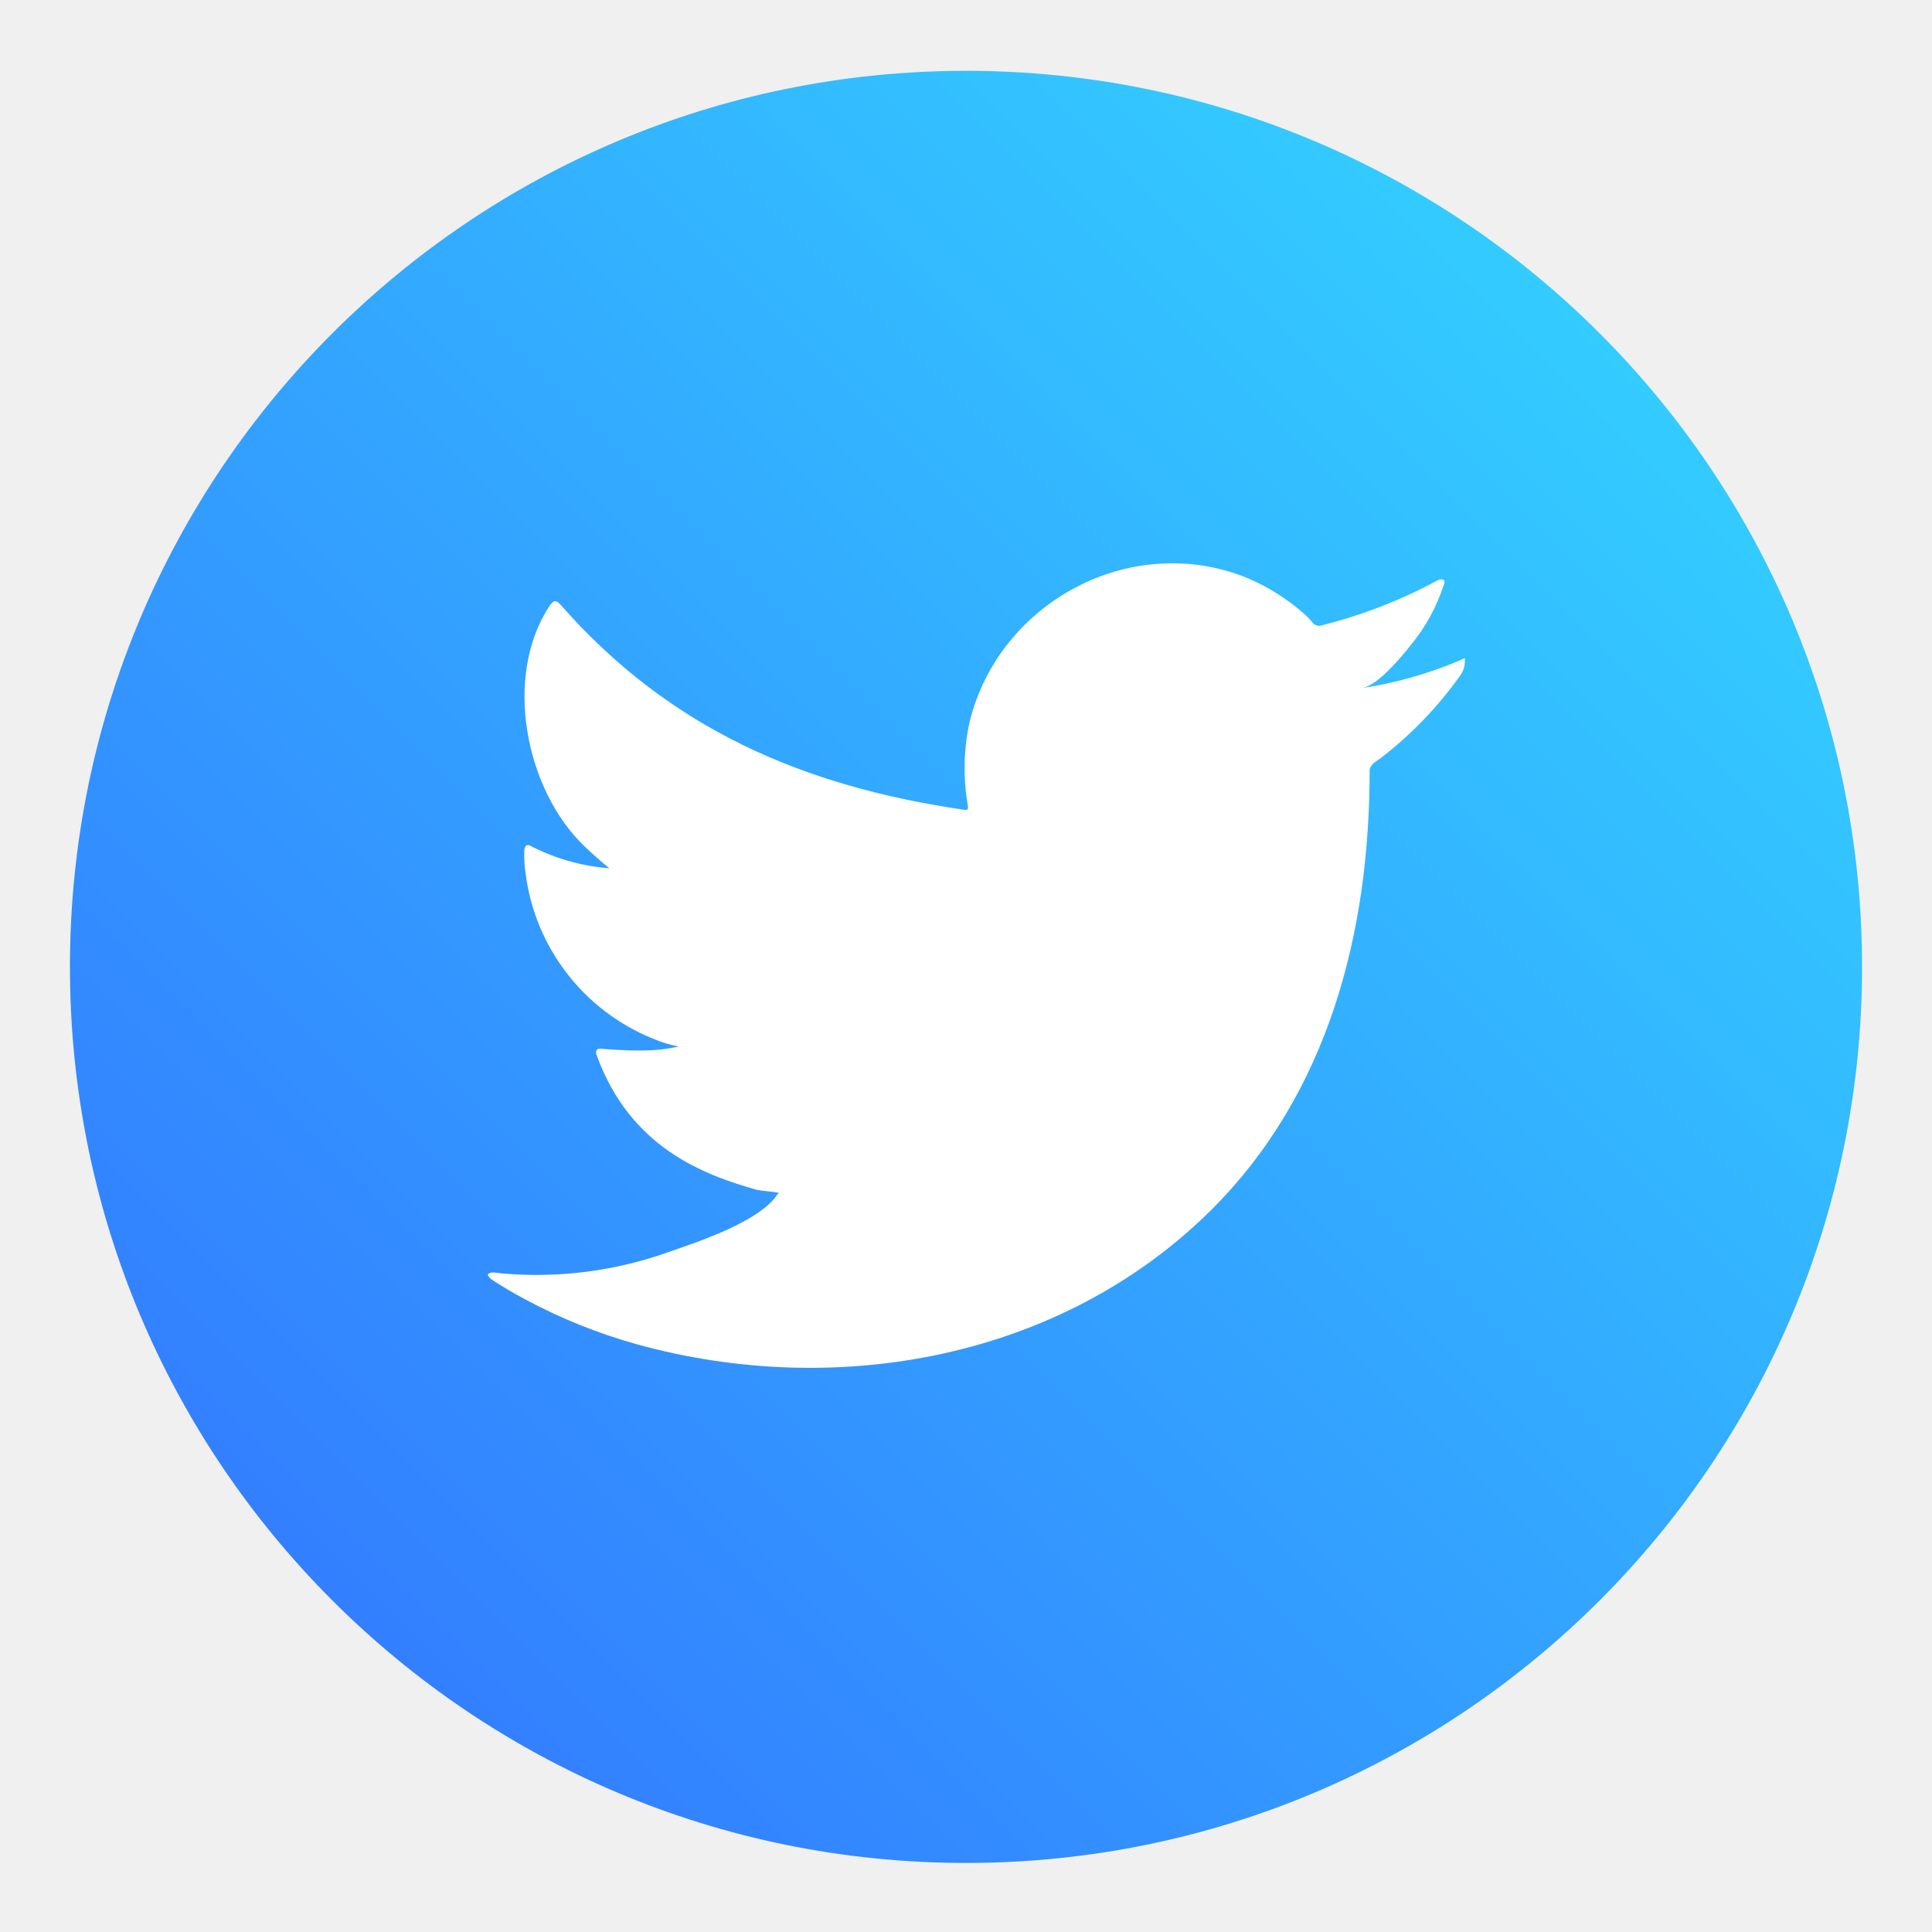
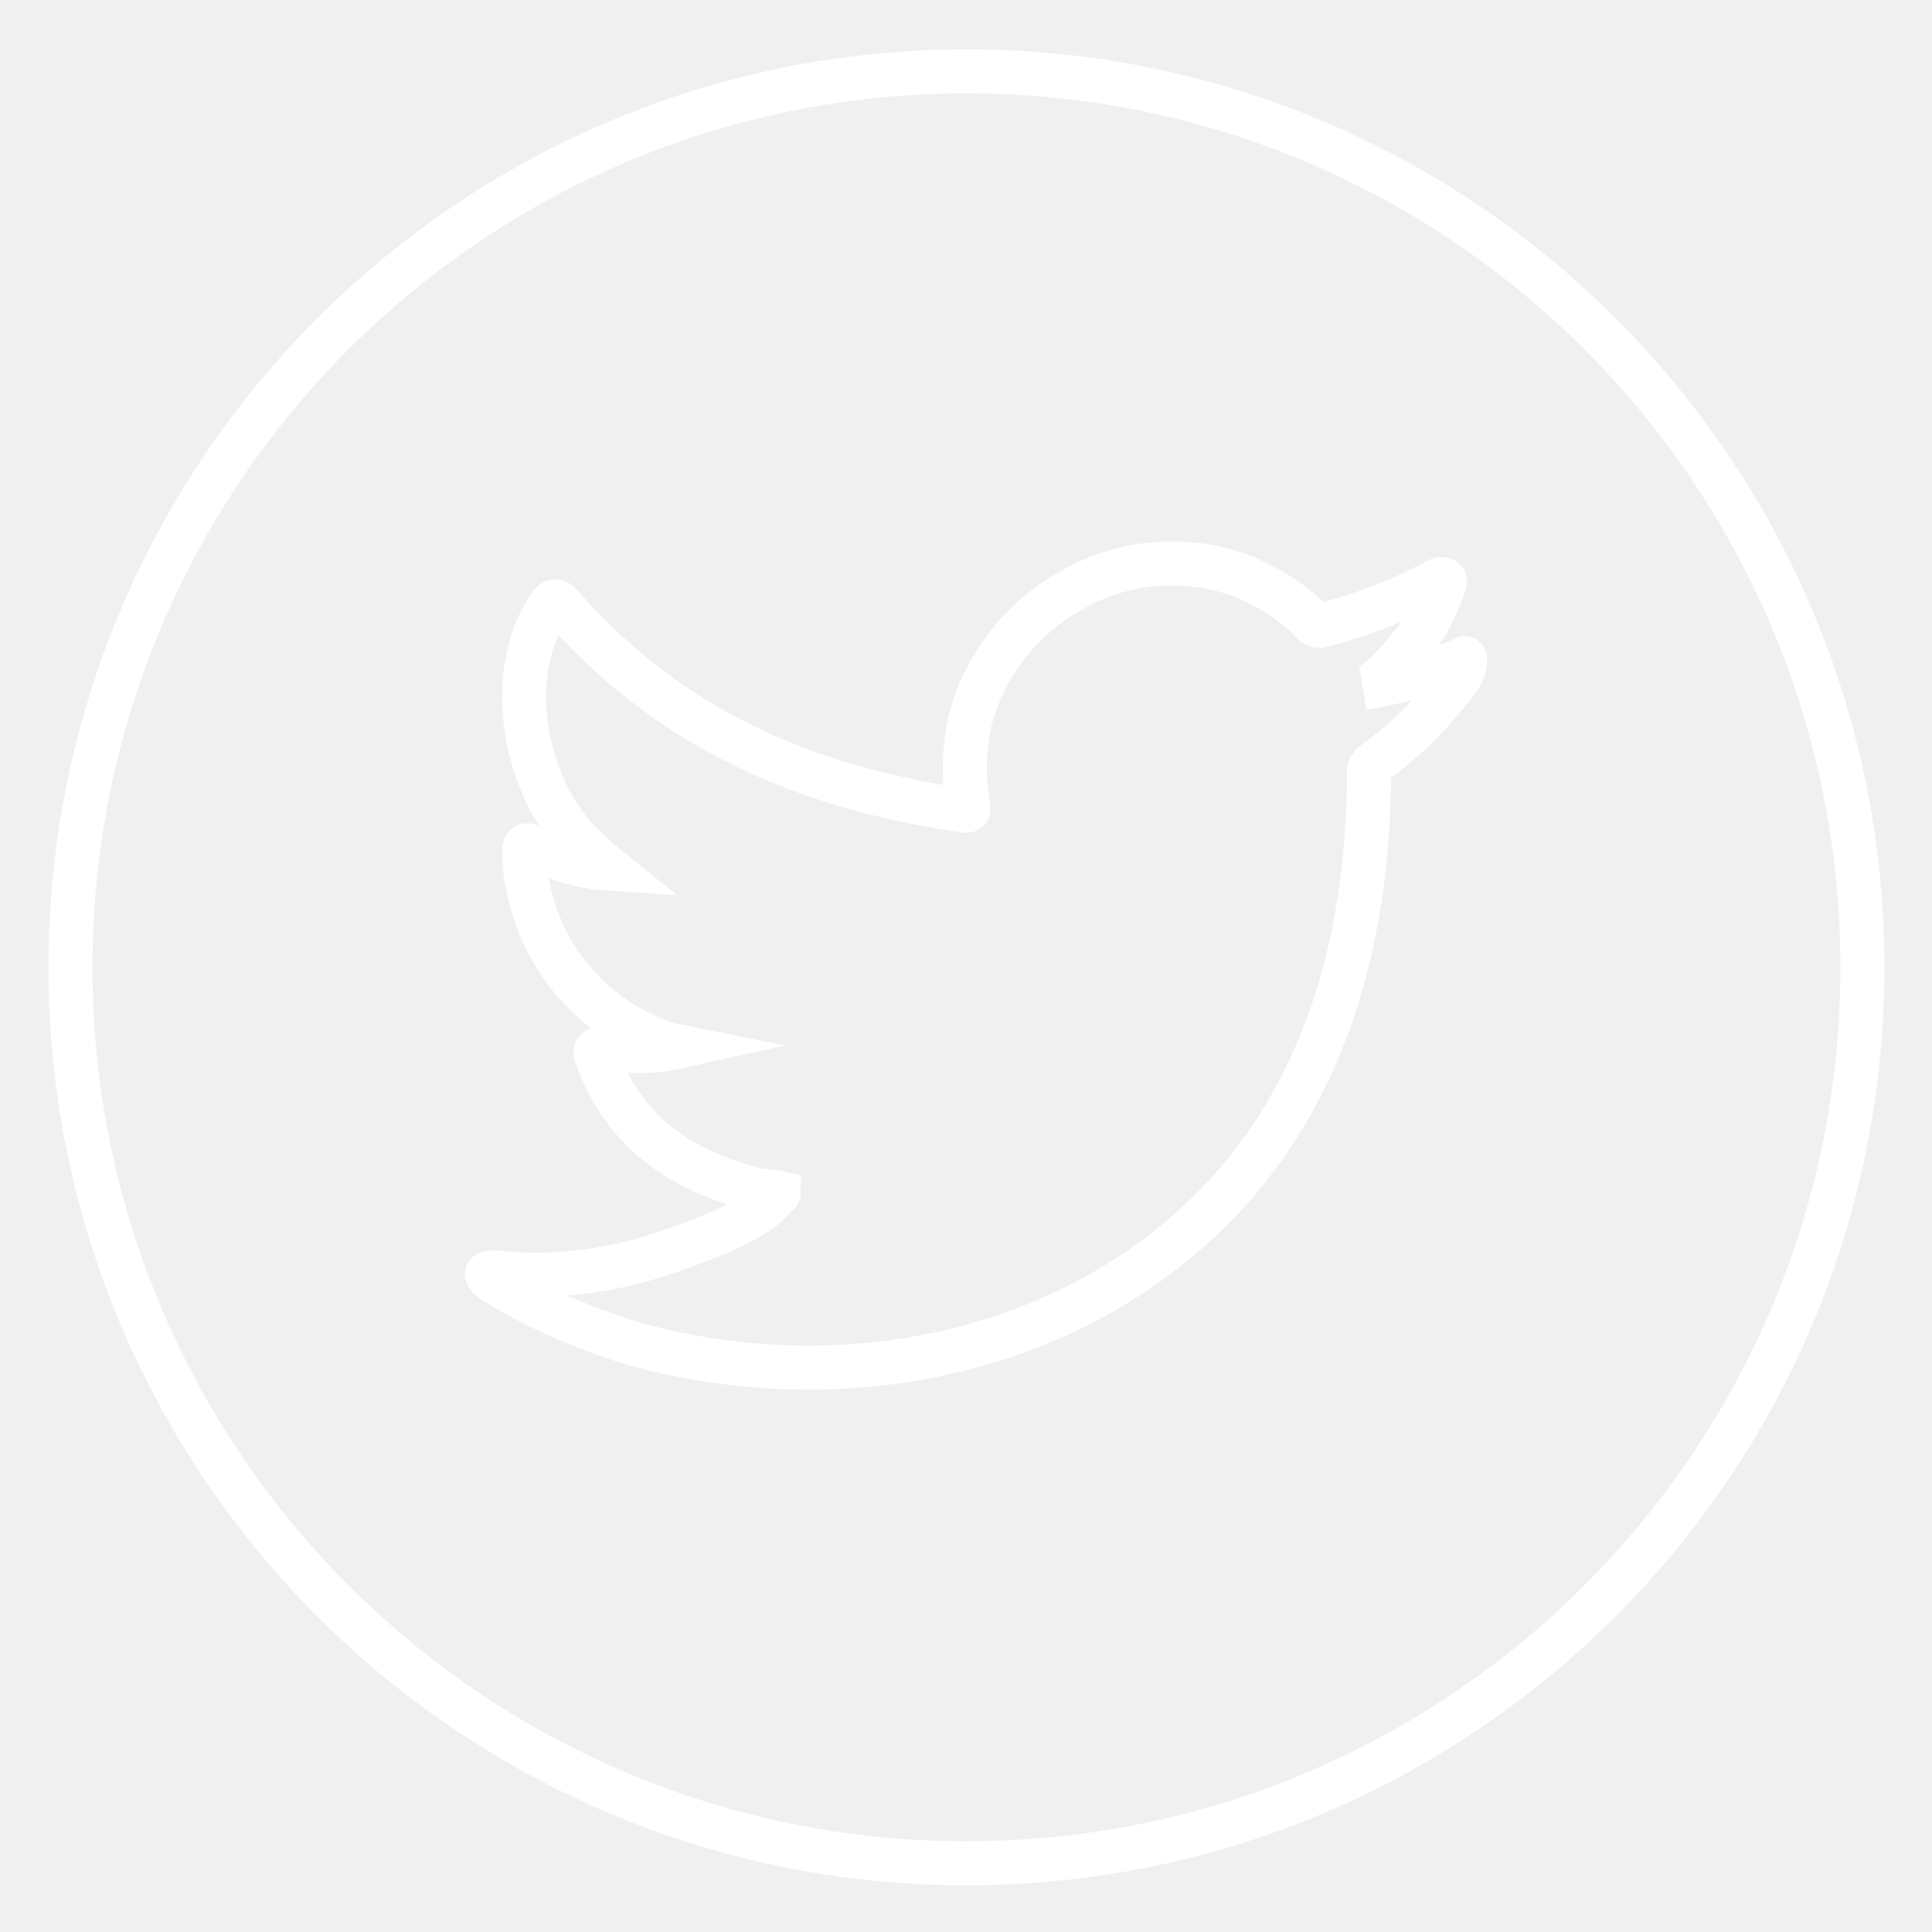
- <svg xmlns="http://www.w3.org/2000/svg" viewBox="0 0 219.32 219.32">
-   <defs>
-     <style>.cls-1{fill:url(#Degradado_sin_nombre_4);}.cls-2{fill:#fff;}</style>
-     <linearGradient id="Degradado_sin_nombre_4" x1="181.59" y1="37.84" x2="37.73" y2="181.69" gradientUnits="userSpaceOnUse">
-       <stop offset="0" stop-color="#3cf" />
-       <stop offset="1" stop-color="#337fff" />
-     </linearGradient>
-   </defs>
+ <svg xmlns="http://www.w3.org/2000/svg" version="1.1" id="Layer_1" x="0px" y="0px" viewBox="0 0 219.3 219.3" style="enable-background:new 0 0 219.3 219.3;" xml:space="preserve">
+   <style type="text/css">
+ 	.st0{fill:none;stroke:#FFFFFF;stroke-width:5;stroke-miterlimit:10;}
+ </style>
  <g id="ELEMENTS">
-     <circle class="cls-1" cx="109.66" cy="109.76" r="101.72" />
-     <path class="cls-2" d="M165.86,74.91a46,46,0,0,1-11.22,3.2c1.81-.31,4.46-3.57,5.52-4.89a20.67,20.67,0,0,0,3.72-6.79c.1-.2.17-.44,0-.59a.69.69,0,0,0-.6,0A56.57,56.57,0,0,1,150,71a.89.89,0,0,1-.92-.24,10.1,10.1,0,0,0-1.16-1.19,23.61,23.61,0,0,0-6.44-4A22.44,22.44,0,0,0,131.55,64a23.52,23.52,0,0,0-9.37,2.65,24.2,24.2,0,0,0-7.57,6.18,23.19,23.19,0,0,0-4.51,9,24.42,24.42,0,0,0-.24,9.56c.07.53,0,.6-.46.53C91.13,89.25,76,82.71,63.69,68.71c-.53-.61-.82-.61-1.26,0-5.38,8.07-2.77,21,3.95,27.39.9.85,1.82,1.69,2.81,2.47a23.44,23.44,0,0,1-8.82-2.47c-.53-.34-.8-.15-.85.46a13.92,13.92,0,0,0,.15,2.62A23.43,23.43,0,0,0,74.11,117.9a13.61,13.61,0,0,0,2.93.9c-1.76.38-3.58.66-8.65.27-.63-.13-.87.19-.63.79,3.81,10.38,12,13.47,18.18,15.22.82.15,1.64.15,2.47.34,0,.08-.1.08-.15.15-2,3.11-9.11,5.43-12.41,6.58A44.59,44.59,0,0,1,57,144.56c-1-.15-1.23-.14-1.5,0s0,.41.29.68c1.28.85,2.59,1.6,3.93,2.32a62.13,62.13,0,0,0,12.6,5.05c22.64,6.25,48.15,1.65,65.16-15.24,13.35-13.27,18-31.56,18-49.88,0-.72.85-1.12,1.35-1.5a43.83,43.83,0,0,0,8.87-9.22,2.81,2.81,0,0,0,.59-1.76v-.1C166.32,74.62,166.31,74.7,165.86,74.91Z" />
+     <circle class="st0" cx="109.7" cy="109.8" r="101.7" />
+     <path class="st0" d="M165.9,74.9c-3.6,1.5-7.4,2.6-11.2,3.2c1.8-0.3,4.5-3.6,5.5-4.9c1.7-2,2.9-4.3,3.7-6.8c0.1-0.2,0.2-0.4,0-0.6   c-0.2-0.1-0.4-0.1-0.6,0c-4.2,2.3-8.7,4-13.3,5.2c-0.3,0.1-0.7,0-0.9-0.2c-0.4-0.4-0.7-0.8-1.2-1.2c-1.9-1.7-4.1-3-6.4-4   c-3.1-1.3-6.5-1.8-9.9-1.6c-3.3,0.2-6.5,1.1-9.4,2.7c-2.9,1.5-5.5,3.6-7.6,6.2c-2.1,2.6-3.7,5.7-4.5,9c-0.7,3.1-0.8,6.4-0.2,9.6   c0.1,0.5,0,0.6-0.5,0.5C91.1,89.3,76,82.7,63.7,68.7c-0.5-0.6-0.8-0.6-1.3,0c-5.4,8.1-2.8,21,3.9,27.4c0.9,0.8,1.8,1.7,2.8,2.5   c-3.1-0.2-6.1-1.1-8.8-2.5c-0.5-0.3-0.8-0.2-0.8,0.5c0,0.9,0,1.8,0.2,2.6c1.1,8.4,6.6,15.5,14.4,18.7c0.9,0.4,1.9,0.7,2.9,0.9   c-1.8,0.4-3.6,0.7-8.7,0.3c-0.6-0.1-0.9,0.2-0.6,0.8c3.8,10.4,12,13.5,18.2,15.2c0.8,0.1,1.6,0.1,2.5,0.3c0,0.1-0.1,0.1-0.2,0.1   c-2,3.1-9.1,5.4-12.4,6.6c-6,2.1-12.5,3-18.9,2.4c-1-0.1-1.2-0.1-1.5,0s0,0.4,0.3,0.7c1.3,0.9,2.6,1.6,3.9,2.3   c4,2.1,8.2,3.8,12.6,5.1c22.6,6.2,48.2,1.6,65.2-15.2c13.4-13.3,18-31.6,18-49.9c0-0.7,0.9-1.1,1.4-1.5c3.4-2.6,6.4-5.7,8.9-9.2   c0.4-0.5,0.6-1.1,0.6-1.8v-0.1C166.3,74.6,166.3,74.7,165.9,74.9z" />
  </g>
</svg>
